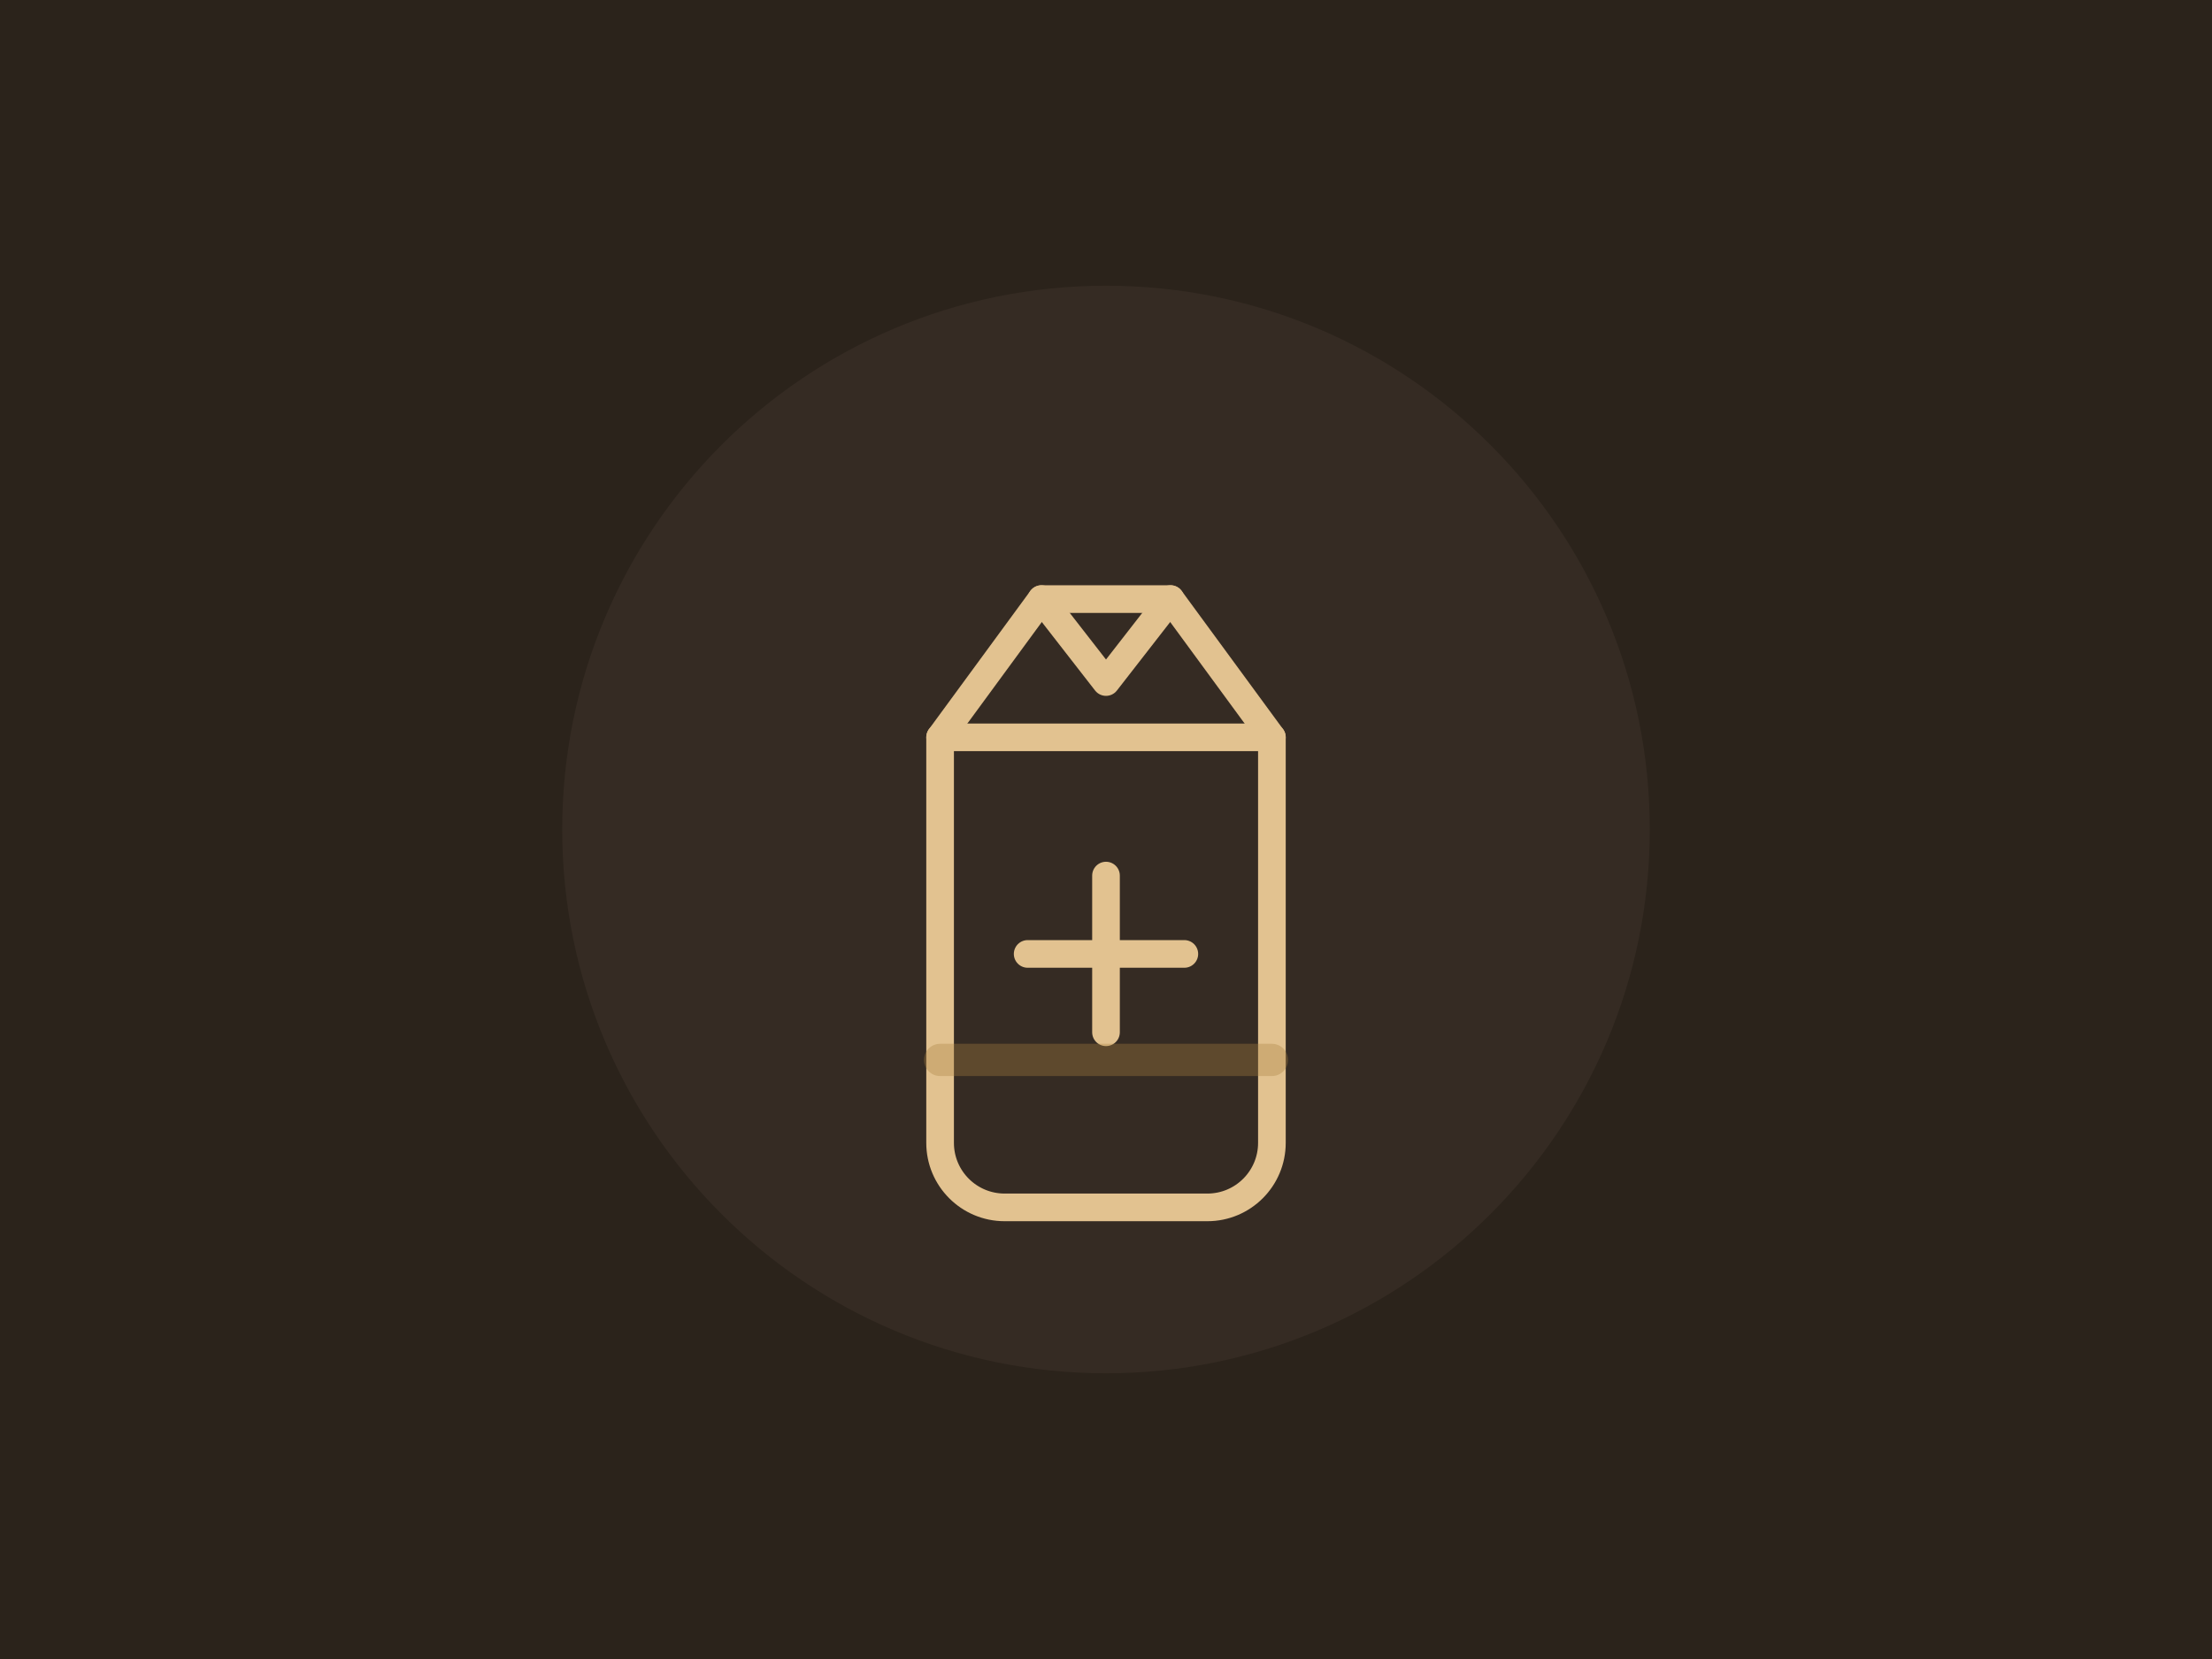
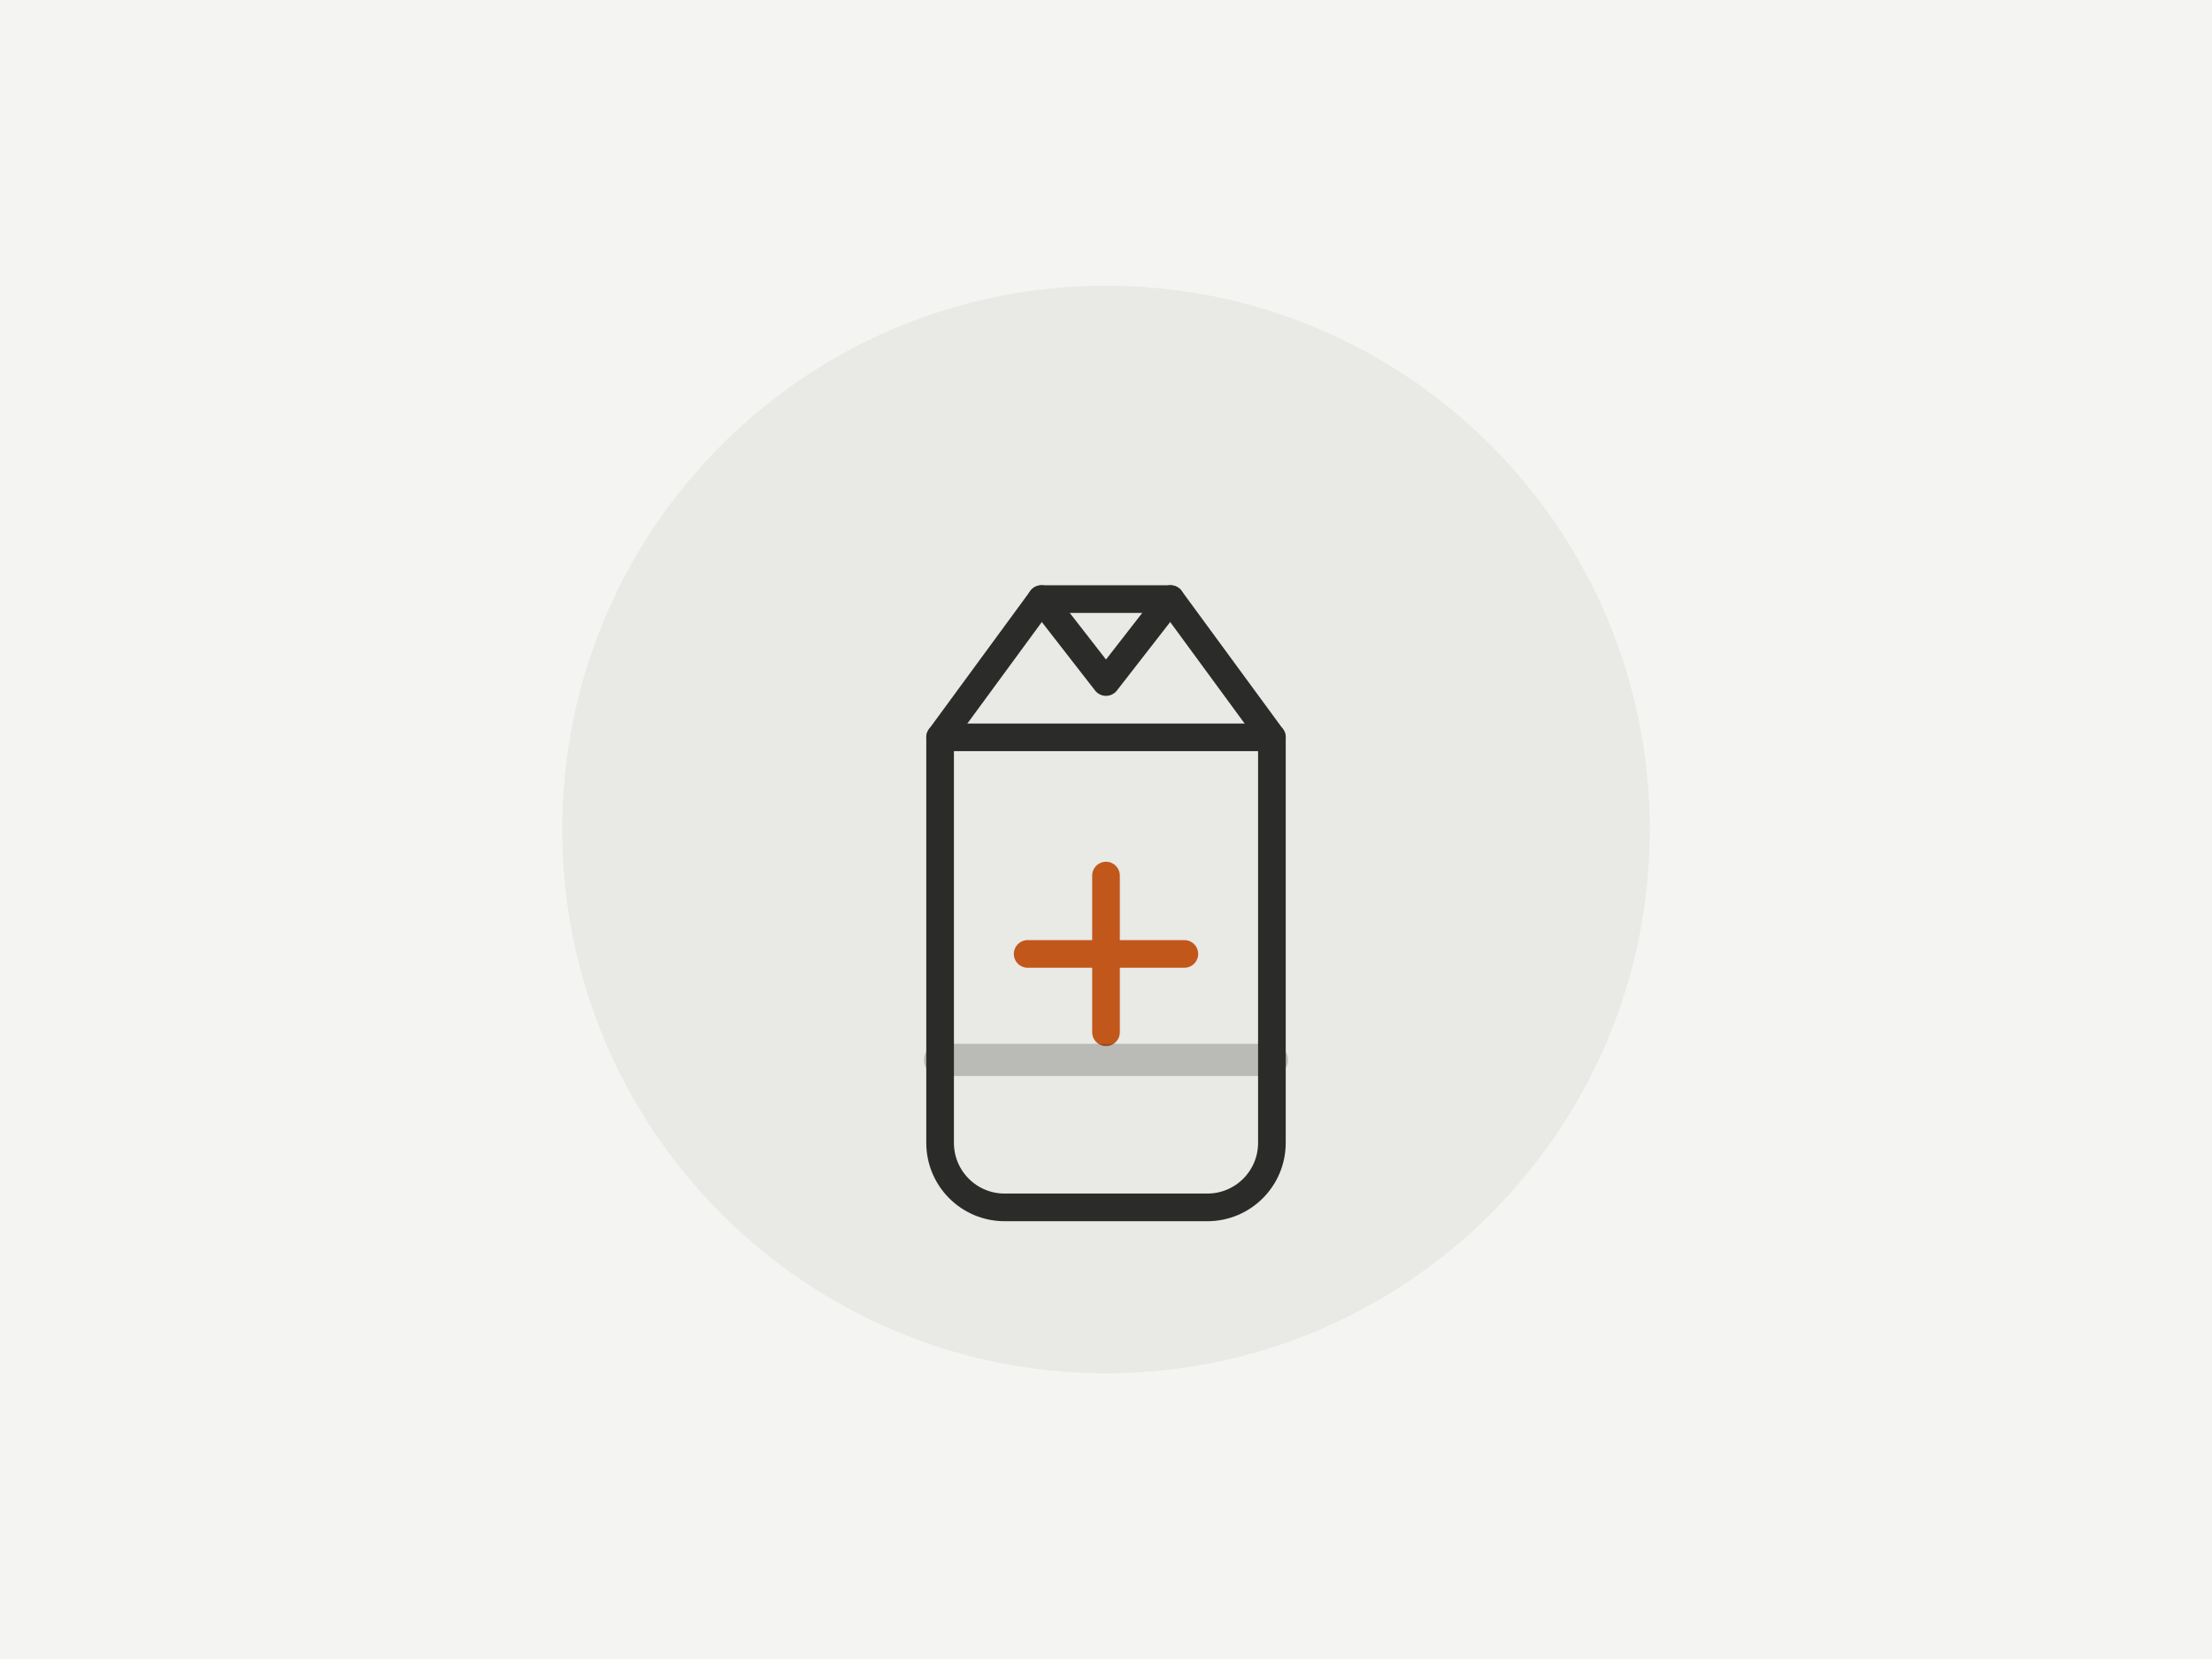
<svg xmlns="http://www.w3.org/2000/svg" viewBox="0 0 480 360">
-   <rect width="480" height="360" fill="#2b231b" />
-   <circle cx="240" cy="180" r="118" fill="#352b23" />
-   <g fill="none" stroke="#e2c290" stroke-width="6" stroke-linecap="round" stroke-linejoin="round">
+   <rect width="480" height="360" fill="#f4f4f2" />
+   <circle cx="240" cy="180" r="118" fill="#e9e9e6" />
+   <g fill="none" stroke="#2b2b2a" stroke-width="6" stroke-linecap="round" stroke-linejoin="round">
    <path d="M204 160l22-30h28l22 30v88a14 14 0 0 1-14 14h-44a14 14 0 0 1-14-14z" />
    <path d="M204 160h72" />
    <path d="M226 130l14 18 14-18" />
  </g>
-   <g stroke="#e2c290" stroke-width="6" stroke-linecap="round">
+   <g stroke="#c2571b" stroke-width="6" stroke-linecap="round">
    <path d="M240 190v34" />
    <path d="M223 207h34" />
  </g>
-   <path d="M204 230h72" stroke="#a8823f" stroke-width="7" stroke-linecap="round" opacity=".35" />
+   <path d="M204 230h72" stroke="#2b2b2a" stroke-width="7" stroke-linecap="round" opacity=".25" />
</svg>
